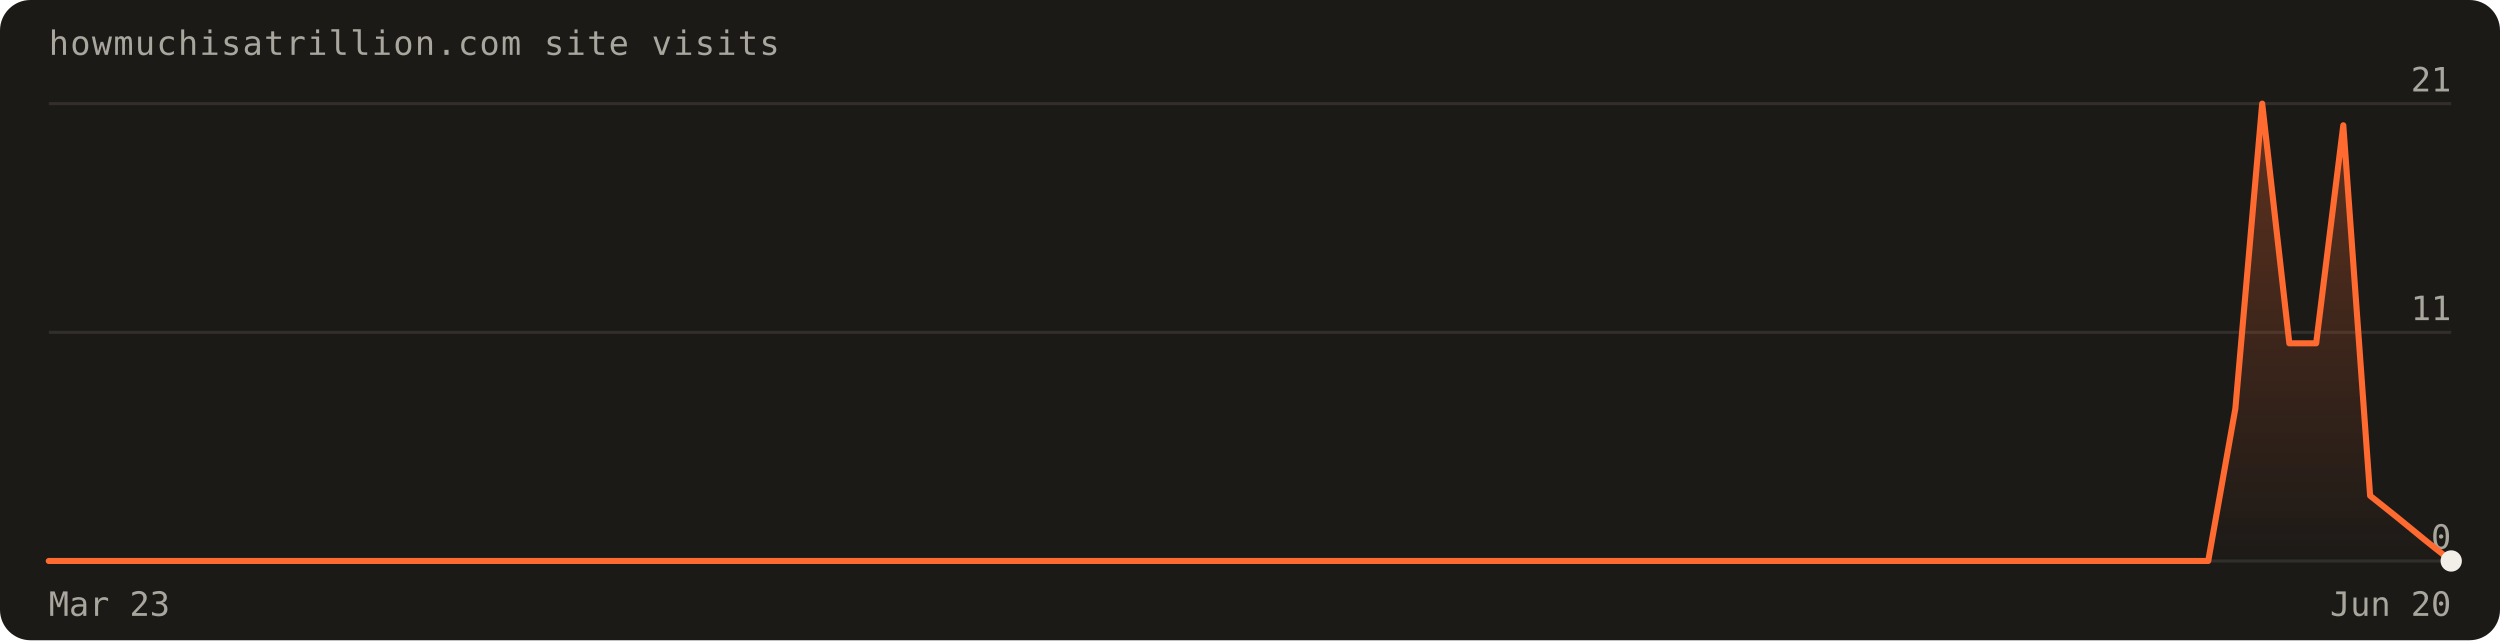
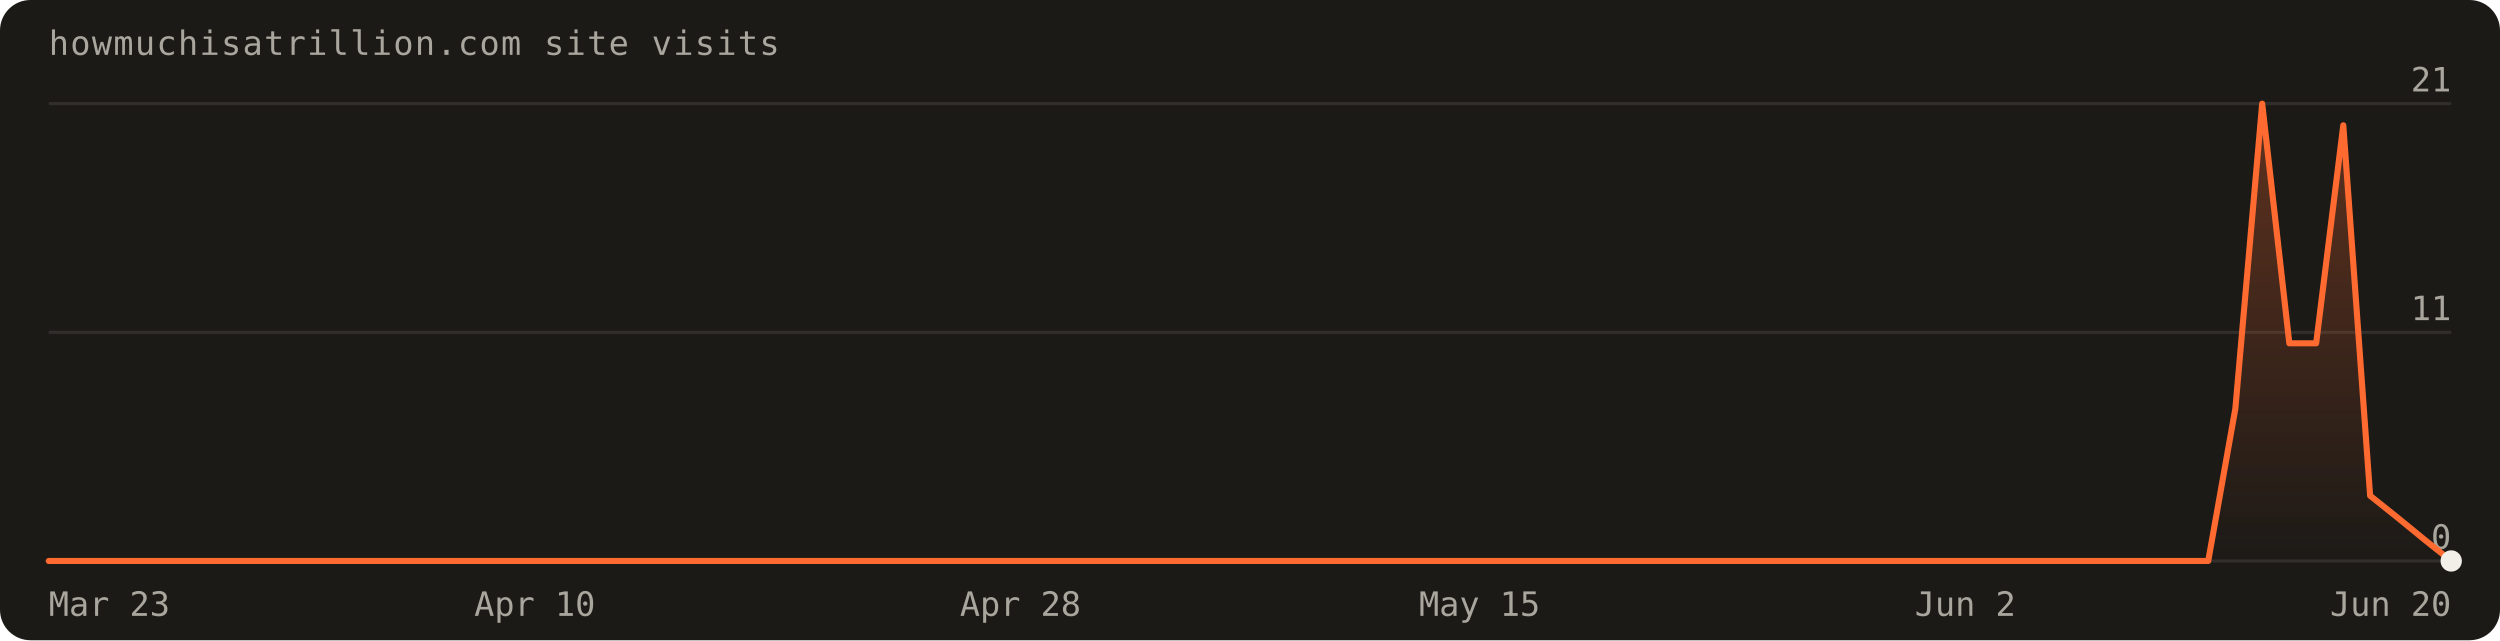
<svg xmlns="http://www.w3.org/2000/svg" width="820" height="210" viewBox="0 0 820 210" font-family="'Geist Mono',ui-monospace,monospace" role="img" aria-label="Visits over the last 90 days: 74 total">
  <defs>
    <linearGradient id="fill" x1="0" y1="0" x2="0" y2="1">
      <stop offset="0%" stop-color="#ff6a30" stop-opacity="0.30" />
      <stop offset="100%" stop-color="#ff6a30" stop-opacity="0" />
    </linearGradient>
  </defs>
  <rect width="820" height="210" rx="10" fill="#1c1a17" />
  <text x="16" y="18" fill="#a8a69d" font-size="11" letter-spacing="0.04em">howmuchisatrillion.com site visits</text>
  <line x1="16" y1="184.0" x2="804.0" y2="184.0" stroke="rgba(241,239,231,0.10)" />
  <text x="804.0" y="180.0" text-anchor="end" fill="#a8a69d" font-size="11">0</text>
  <line x1="16" y1="109.0" x2="804.0" y2="109.0" stroke="rgba(241,239,231,0.10)" />
  <text x="804.0" y="105.0" text-anchor="end" fill="#a8a69d" font-size="11">11</text>
  <line x1="16" y1="34.0" x2="804.0" y2="34.0" stroke="rgba(241,239,231,0.10)" />
  <text x="804.0" y="30.0" text-anchor="end" fill="#a8a69d" font-size="11">21</text>
  <path d="M16.0,184.0 L16.0,184.0 L24.9,184.0 L33.7,184.0 L42.6,184.0 L51.4,184.0 L60.3,184.0 L69.1,184.0 L78.0,184.0 L86.8,184.0 L95.7,184.0 L104.5,184.0 L113.4,184.0 L122.2,184.0 L131.1,184.0 L140.0,184.0 L148.8,184.0 L157.7,184.0 L166.5,184.0 L175.4,184.0 L184.2,184.0 L193.1,184.0 L201.9,184.0 L210.8,184.0 L219.6,184.0 L228.5,184.0 L237.3,184.0 L246.2,184.0 L255.1,184.0 L263.9,184.0 L272.8,184.0 L281.6,184.0 L290.5,184.0 L299.3,184.0 L308.2,184.0 L317.0,184.0 L325.9,184.0 L334.7,184.0 L343.6,184.0 L352.4,184.0 L361.3,184.0 L370.2,184.0 L379.0,184.0 L387.9,184.0 L396.7,184.0 L405.6,184.0 L414.4,184.0 L423.3,184.0 L432.1,184.0 L441.0,184.0 L449.8,184.0 L458.7,184.0 L467.6,184.0 L476.4,184.0 L485.3,184.0 L494.1,184.0 L503.0,184.0 L511.8,184.0 L520.7,184.0 L529.5,184.0 L538.4,184.0 L547.2,184.0 L556.1,184.0 L564.9,184.0 L573.8,184.0 L582.7,184.0 L591.5,184.0 L600.4,184.0 L609.2,184.0 L618.1,184.0 L626.9,184.0 L635.8,184.0 L644.6,184.0 L653.5,184.0 L662.3,184.0 L671.2,184.0 L680.0,184.0 L688.9,184.0 L697.8,184.0 L706.6,184.0 L715.5,184.0 L724.3,184.0 L733.2,134.0 L742.0,34.0 L750.9,112.6 L759.7,112.6 L768.6,41.1 L777.4,162.6 L786.3,169.7 L795.1,176.9 L804.0,184.0 L804.0,184.0 Z" fill="url(#fill)" />
  <path d="M16.0,184.0 L24.9,184.0 L33.7,184.0 L42.6,184.0 L51.4,184.0 L60.3,184.0 L69.1,184.0 L78.0,184.0 L86.8,184.0 L95.7,184.0 L104.5,184.0 L113.4,184.0 L122.2,184.0 L131.1,184.0 L140.0,184.0 L148.8,184.0 L157.7,184.0 L166.5,184.0 L175.4,184.0 L184.2,184.0 L193.1,184.0 L201.9,184.0 L210.8,184.0 L219.6,184.0 L228.5,184.0 L237.3,184.0 L246.2,184.0 L255.1,184.0 L263.9,184.0 L272.8,184.0 L281.6,184.0 L290.5,184.0 L299.3,184.0 L308.2,184.0 L317.0,184.0 L325.9,184.0 L334.7,184.0 L343.6,184.0 L352.4,184.0 L361.3,184.0 L370.2,184.0 L379.0,184.0 L387.9,184.0 L396.7,184.0 L405.6,184.0 L414.4,184.0 L423.3,184.0 L432.1,184.0 L441.0,184.0 L449.8,184.0 L458.7,184.0 L467.6,184.0 L476.4,184.0 L485.3,184.0 L494.1,184.0 L503.0,184.0 L511.8,184.0 L520.7,184.0 L529.5,184.0 L538.4,184.0 L547.2,184.0 L556.1,184.0 L564.9,184.0 L573.8,184.0 L582.7,184.0 L591.5,184.0 L600.4,184.0 L609.2,184.0 L618.1,184.0 L626.9,184.0 L635.8,184.0 L644.6,184.0 L653.5,184.0 L662.3,184.0 L671.2,184.0 L680.0,184.0 L688.9,184.0 L697.8,184.0 L706.6,184.0 L715.5,184.0 L724.3,184.0 L733.2,134.0 L742.0,34.0 L750.9,112.6 L759.7,112.6 L768.6,41.1 L777.4,162.6 L786.3,169.7 L795.1,176.9 L804.0,184.0" fill="none" stroke="#ff6a30" stroke-width="2" stroke-linejoin="round" stroke-linecap="round" />
  <circle cx="804.0" cy="184.0" r="3.5" fill="#f1efe7" />
-   <text x="16" y="202" fill="#a8a69d" font-size="11">Mar 23</text>
+   <text x="16.0" y="202" text-anchor="start" fill="#a8a69d" font-size="11">Mar 23</text>
+   <text x="175.4" y="202" text-anchor="middle" fill="#a8a69d" font-size="11">Apr 10</text>
+   <text x="334.7" y="202" text-anchor="middle" fill="#a8a69d" font-size="11">Apr 28</text>
+   <text x="485.3" y="202" text-anchor="middle" fill="#a8a69d" font-size="11">May 15</text>
+   <text x="644.6" y="202" text-anchor="middle" fill="#a8a69d" font-size="11">Jun 2</text>
  <text x="804.0" y="202" text-anchor="end" fill="#a8a69d" font-size="11">Jun 20</text>
</svg>
